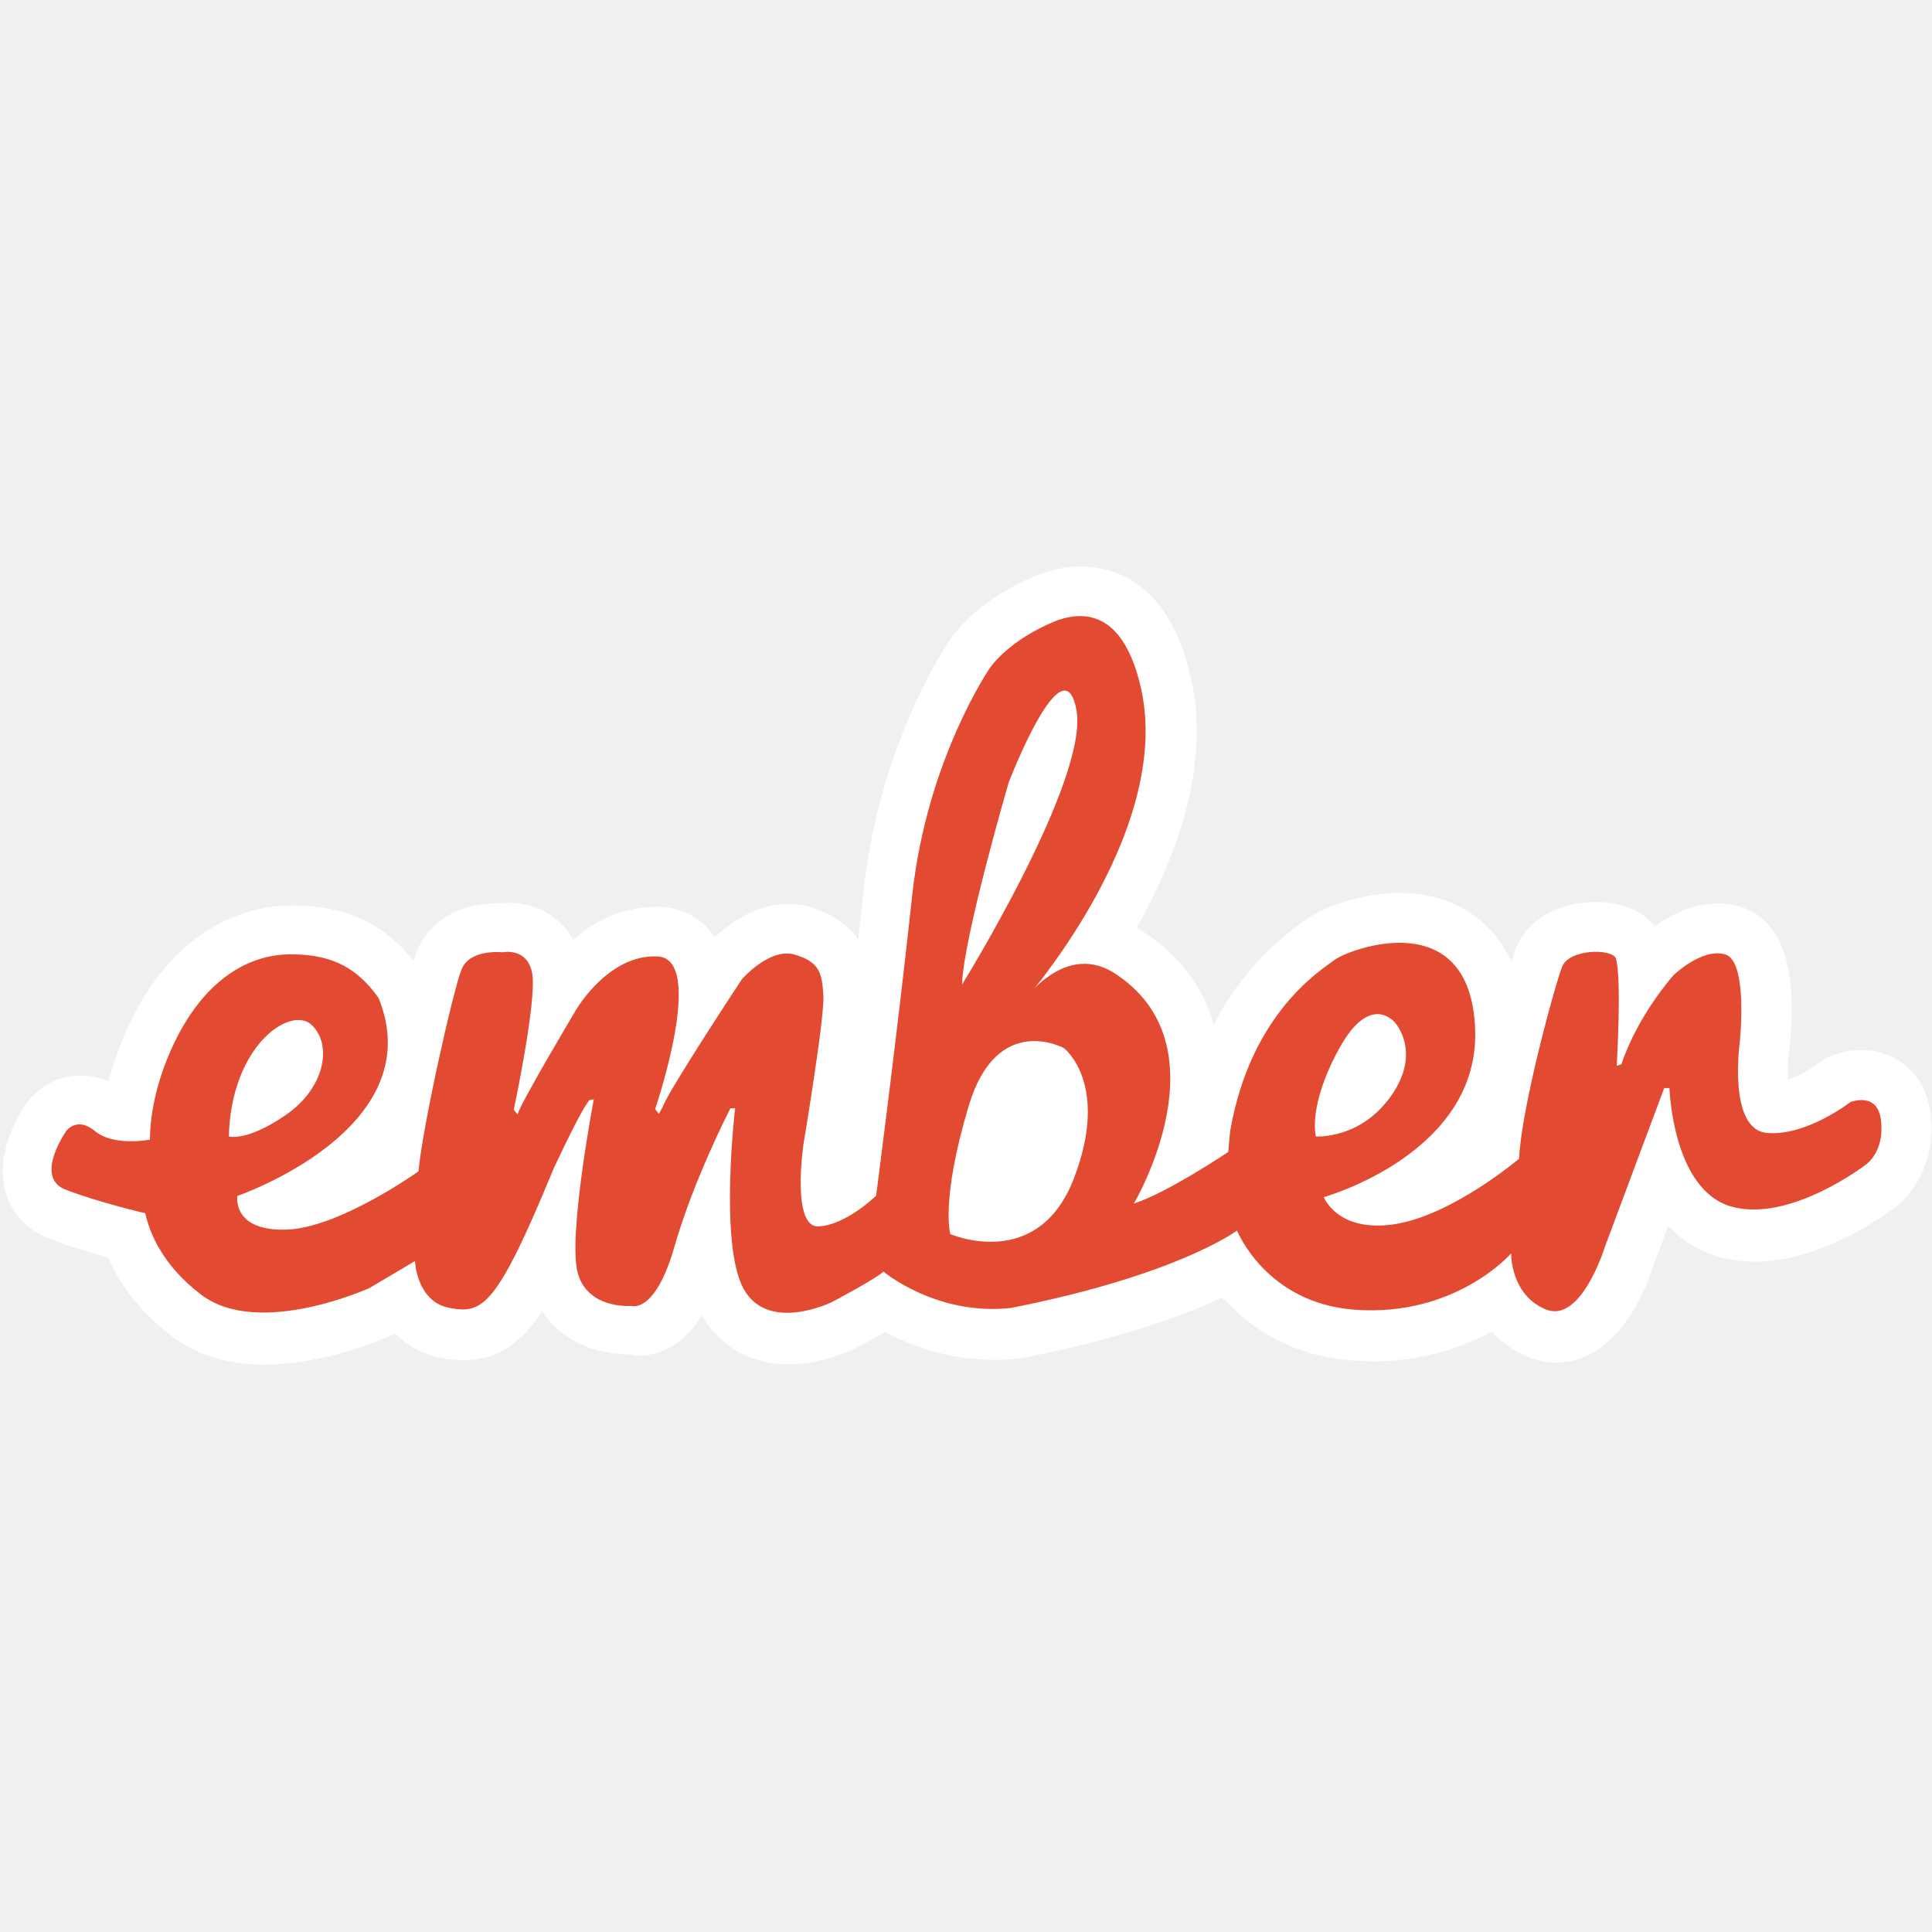
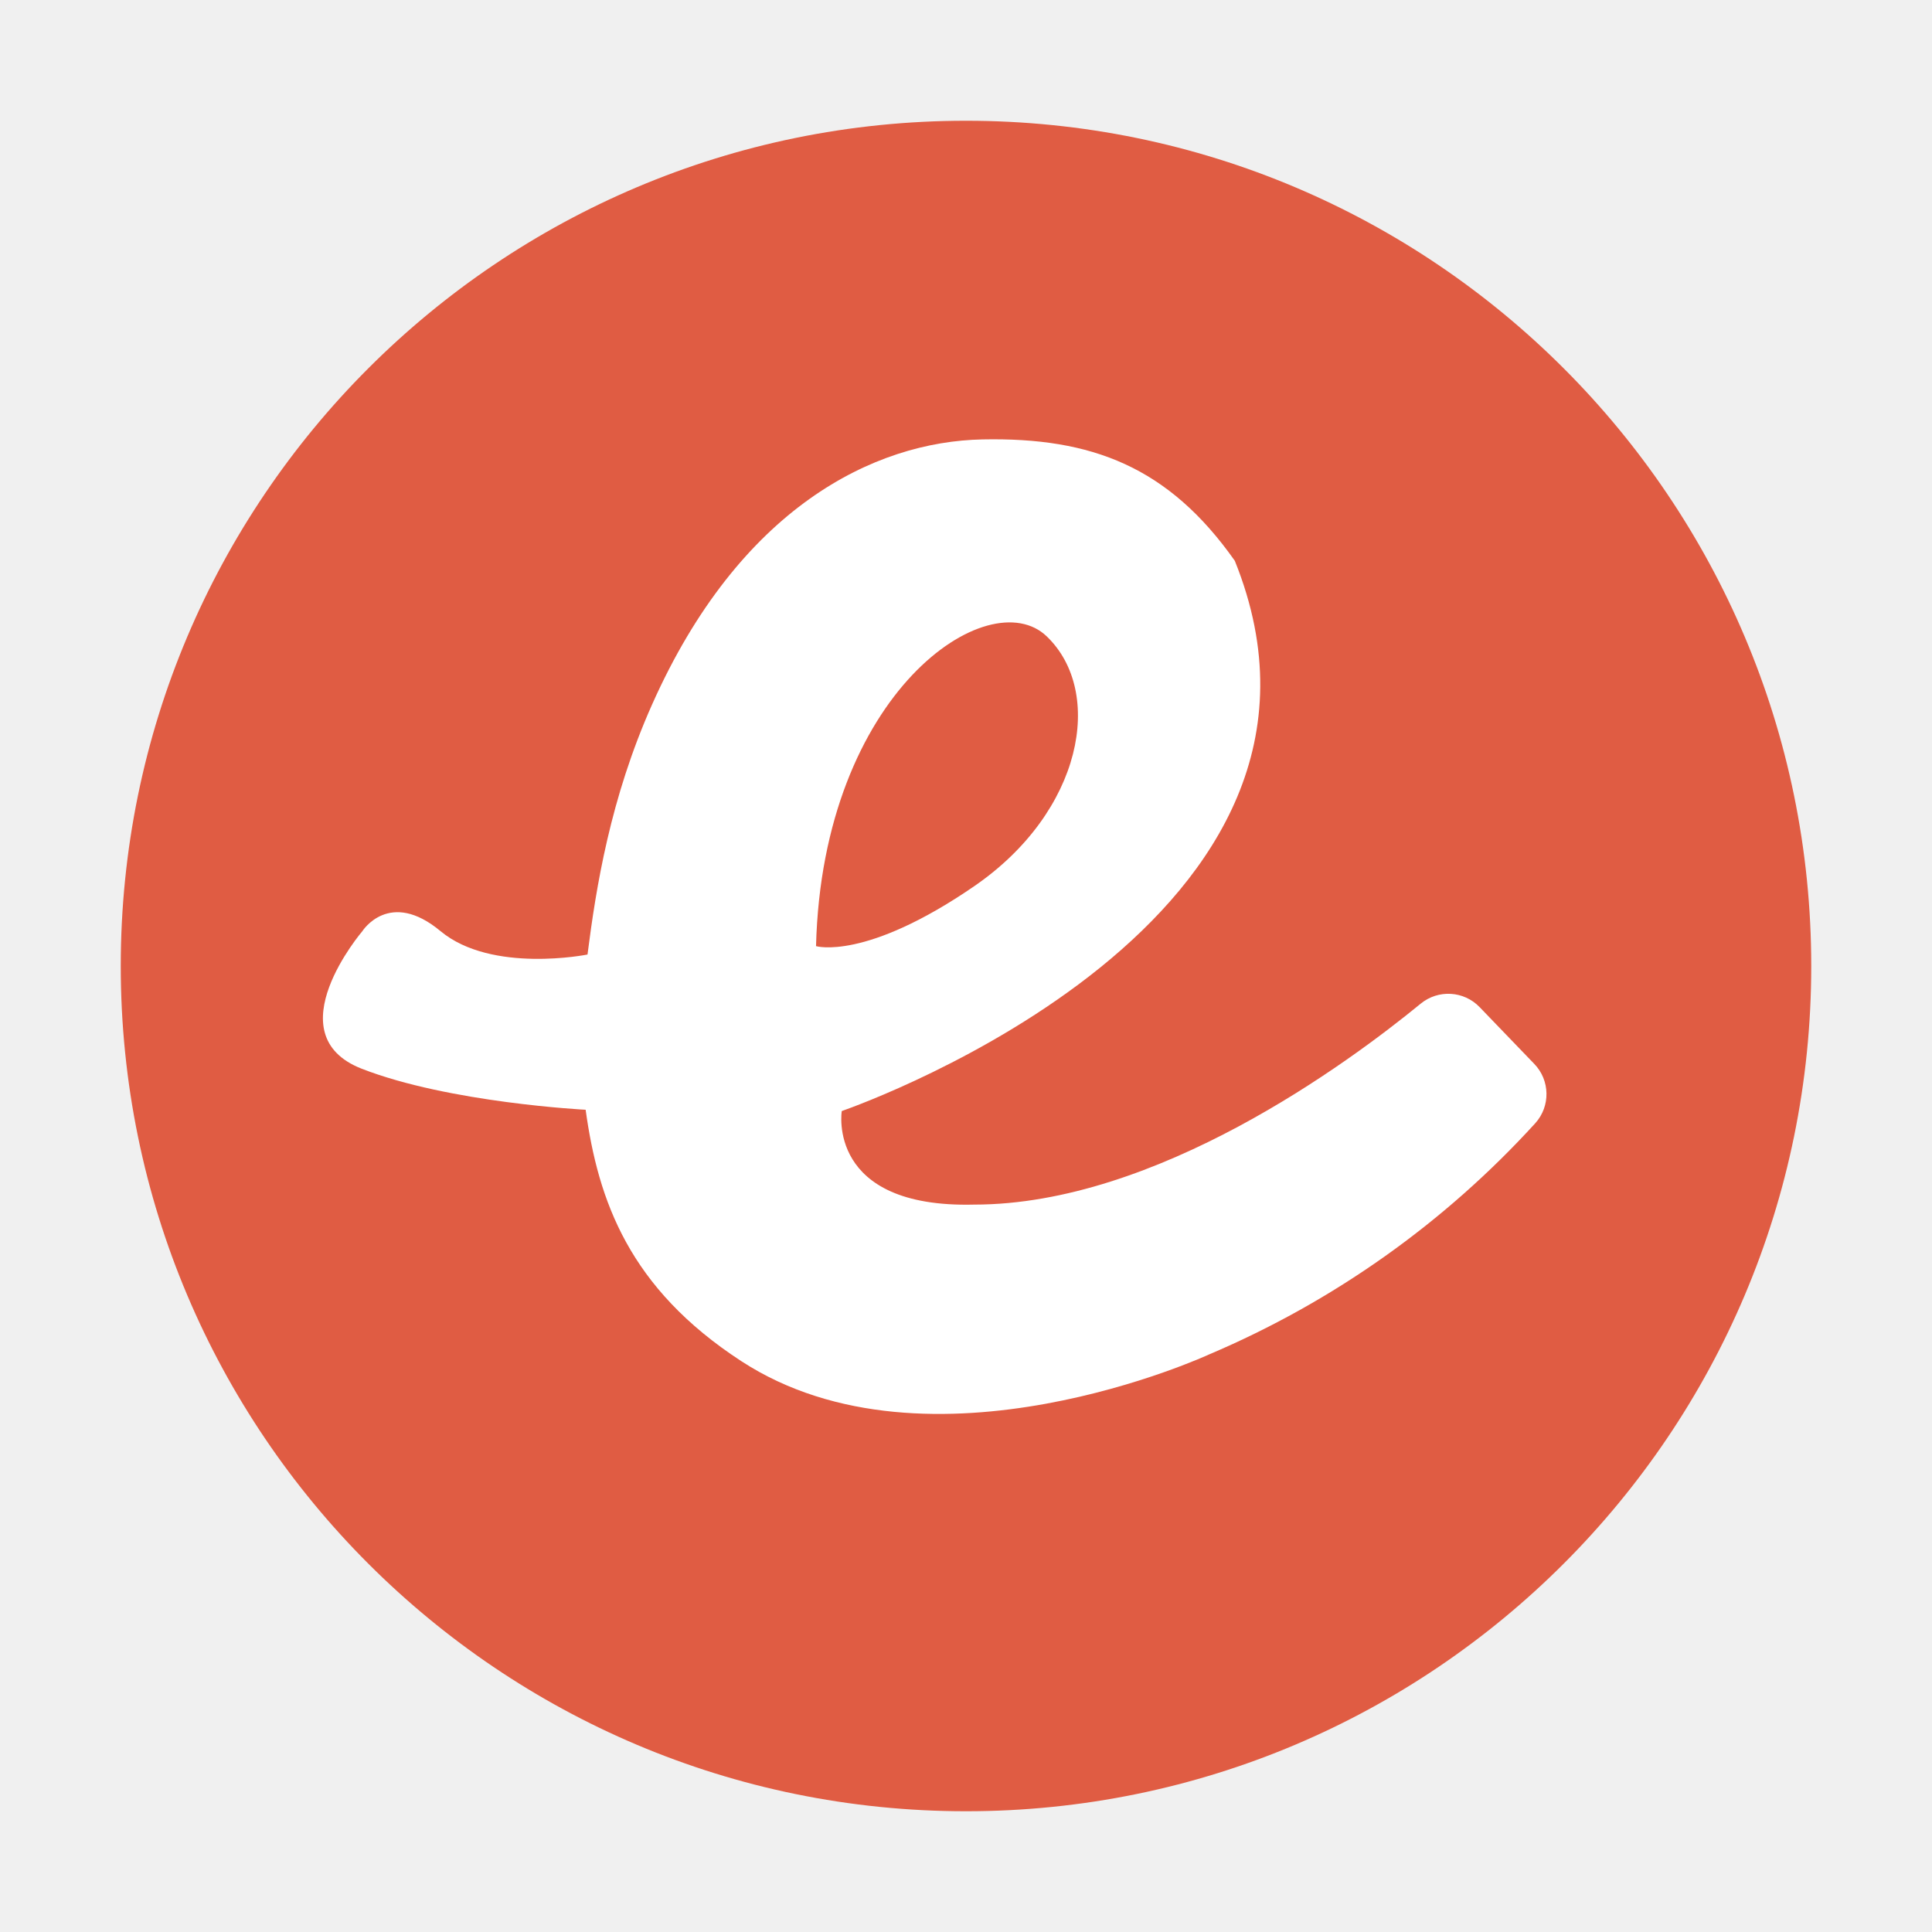
- <svg xmlns="http://www.w3.org/2000/svg" width="56" height="56" viewBox="0 0 512 213">
-   <path fill="#FFF" d="M511.72 146.402c-1.242-12.197-10.1-17.636-18.413-17.636c-3.807 0-6.837 1.088-8.002 1.554l-1.632.7l-1.398 1.01c-1.943 1.475-5.361 3.495-8.391 4.583c-.155-2.486-.078-5.672.31-8.313l.078-.466c2.253-21.444-2.253-33.952-13.363-37.138c-1.865-.544-3.807-.777-5.75-.777c-6.759 0-12.741 3.263-16.626 6.06c-3.263-4.117-8.701-6.448-15.538-6.448c-10.178 0-18.336 4.74-21.288 12.353q-.467 1.165-1.166 3.496c-5.982-13.208-18.18-18.258-29.523-18.258c-10.722 0-21.133 4.196-25.018 7.148c-.155.155-.388.233-.621.466c-10.178 7.226-18.103 16.316-23.697 27.27c-2.719-9.478-8.701-18.335-19.423-25.017l-.155-.155c-.311-.155-.544-.31-.855-.466c10.489-18.647 19.812-43.353 14.218-66.894C309.562 4.379 294.8.649 286.487.649Q281.36.65 276 2.514l-.233.078l-.234.077c-15.616 6.138-22.453 15.384-23.93 17.56c-1.553 2.33-18.646 28.28-22.763 66.272c-.466 4.195-.933 8.546-1.399 12.897c-2.408-3.419-6.37-6.526-12.664-8.469c-1.942-.621-3.962-.854-5.982-.854c-8.624 0-15.617 5.283-19.346 8.779l-.078-.078c-3.263-4.817-8.468-7.691-14.218-7.924h-1.398c-9.168 0-16.471 4.04-21.832 8.624c-3.418-5.983-9.712-9.712-17.092-9.712c-.622 0-1.166 0-1.71.078h-1.243c-10.178 0-18.18 4.817-21.443 12.819c-.233.622-.544 1.398-.855 2.408c-8.002-9.944-18.18-14.606-31.854-14.606h-1.32c-8.547.155-29.835 3.73-42.888 33.098c-2.02 4.506-3.574 9.09-4.739 13.596a17.8 17.8 0 0 0-7.459-1.632c-6.837 0-11.964 3.885-14.45 7.537c-2.02 2.952-8.47 13.44-5.284 23.696c1.71 5.516 5.672 9.712 11.266 11.887c4.895 1.943 11.11 3.807 15.772 5.128c2.874 6.526 8.002 14.062 17.092 20.977c6.449 4.895 14.684 7.381 24.396 7.381c16.316 0 32.087-7.07 33.797-7.847l.621-.31l.155-.156c3.108 3.263 7.226 5.594 12.431 6.604c1.554.31 3.574.544 5.905.544c8.857 0 14.995-4.507 20.667-12.975c4.661 7.303 13.13 11.42 23.152 11.42h.078c.544 0 1.088.39 1.71.39c5.282 0 11.886-1.865 17.403-10.722c4.583 8.235 12.974 12.974 22.92 12.974c8.856 0 16.548-3.651 17.946-4.35l.311-.156c2.952-1.554 5.439-2.952 7.381-4.04c6.604 3.496 16.626 7.381 28.902 7.381c2.098 0 4.195-.078 6.293-.31l.544-.078l.544-.078c26.027-5.128 42.964-11.343 53.064-16.083c7.07 7.925 18.336 15.539 34.419 16.704c1.787.156 3.651.233 5.438.233c13.208 0 23.774-3.729 31.544-7.847c2.486 2.642 5.594 5.05 9.634 6.682c2.408 1.01 4.894 1.476 7.458 1.476c16.16 0 23.697-19.268 25.795-25.794l3.884-10.41c3.419 3.65 7.77 6.603 13.286 8.157c3.03.855 6.293 1.32 9.634 1.32c17.792 0 34.884-12.586 37.603-14.683c4.895-4.04 10.256-12.354 9.09-23.775" />
-   <path fill="#E24B31" d="M348.727 151.667s-2.253-7.924 6.138-23.23c8.313-15.228 14.84-6.915 14.84-6.915s7.147 7.77-1.01 19.346c-8.158 11.654-19.968 10.8-19.968 10.8M284.63 162.7c-9.556 25.017-32.786 14.84-32.786 14.84s-2.642-8.935 4.894-34.03c7.537-25.018 25.25-15.228 25.25-15.228s12.198 9.4 2.642 34.418M267.305 57.89s14.45-37.681 17.947-19.345s-30.3 72.876-30.3 72.876c.31-12.275 12.353-53.53 12.353-53.53M60.64 151.666c.621-24.24 16.47-34.806 21.987-29.523s3.496 16.704-6.915 23.852c-10.333 7.148-15.072 5.671-15.072 5.671m437.88-3.962c-.777-8.158-8.157-5.128-8.157-5.128s-11.81 9.168-22.22 8.158c-10.334-1.088-7.07-24.24-7.07-24.24s2.252-21.288-3.886-23.075c-6.137-1.787-13.674 5.516-13.674 5.516s-9.4 10.41-13.83 23.619l-1.242.388s1.398-23.23-.233-28.513c-1.243-2.642-12.431-2.409-14.218 2.253c-1.865 4.661-10.8 37.215-11.421 50.89c0 0-17.481 14.839-32.787 17.325c-15.305 2.408-18.957-7.148-18.957-7.148s41.566-11.576 40.09-44.752c-1.399-33.175-33.486-20.9-37.138-18.18c-3.496 2.642-22.22 13.907-27.736 45.218c-.156 1.088-.544 5.75-.544 5.75s-16.083 10.799-25.017 13.673c0 0 25.017-42.11-5.517-61.3c-13.829-8.313-24.861 9.168-24.861 9.168s41.332-45.995 32.165-84.92c-4.351-18.49-13.597-20.51-22.143-17.48c-12.897 5.128-17.792 12.586-17.792 12.586s-16.704 24.24-20.589 60.29s-9.556 79.558-9.556 79.558s-7.925 7.77-15.228 8.158c-7.303.389-4.04-21.754-4.04-21.754s5.672-33.797 5.283-39.468s-.777-8.78-7.536-10.8c-6.682-2.02-14.063 6.527-14.063 6.527s-19.345 29.29-20.977 33.796l-1.01 1.865l-1.01-1.243s13.674-39.935.622-40.478c-13.053-.622-21.599 14.217-21.599 14.217s-14.84 24.862-15.461 27.66l-1.01-1.244s6.138-28.902 4.895-36.05s-7.925-5.671-7.925-5.671s-8.546-1.01-10.8 4.506c-2.253 5.516-10.41 41.955-11.42 53.53c0 0-21.366 15.307-35.429 15.462c-14.062.233-12.586-8.935-12.586-8.935s51.51-17.636 37.448-52.443c-6.293-8.935-13.674-11.732-24.007-11.576c-10.41.233-22.609 6.526-31 25.25c-3.962 8.935-5.594 17.403-5.594 23.852c0 0-9.634 1.865-14.528-2.253c-4.895-4.04-7.692 0-7.692 0s-8.546 12.198-.233 15.46c8.313 3.264 21.21 6.294 21.21 6.294c1.166 5.283 4.662 13.907 14.84 21.599c15.228 11.576 44.596-1.787 44.596-1.787l12.042-7.148s.389 10.8 9.168 12.431c8.78 1.632 12.431-.155 27.659-37.137c8.935-18.958 9.556-17.948 9.556-17.948l1.01-.233s-6.914 36.205-4.273 45.995s14.218 8.78 14.218 8.78s6.293 2.252 11.421-15.695s14.84-36.671 14.84-36.671h1.243s-4.274 36.05 2.253 47.859c6.526 11.81 23.385 3.496 23.385 3.496s11.81-6.215 13.674-8.08c0 0 13.985 11.81 33.797 9.634c44.208-8.702 59.902-20.511 59.902-20.511s7.614 19.19 31.077 20.977c26.882 2.02 41.566-14.917 41.566-14.917s-.233 10.955 9.168 14.84s15.694-16.627 15.694-16.627l15.694-42.032h1.399s.777 26.882 16.315 31.388c15.617 4.429 35.74-11.11 35.74-11.11s4.894-3.263 4.04-11.421" />
+ <svg xmlns="http://www.w3.org/2000/svg" width="56" height="56" viewBox="0 0 32 32">
+   <path fill="#e05c43" d="M16 2c7.732 0 14 6.268 14 14s-6.268 14-14 14S2 23.732 2 16S8.268 2 16 2" />
+   <path fill="#fff" fill-rule="evenodd" d="M16.277 7.278c1.803-.036 3.078.453 4.175 2.01c2.392 5.93-6.157 8.99-6.5 9.111l-.01.004s-.259 1.61 2.193 1.549c3.017 0 6.19-2.34 7.396-3.328a.72.72 0 0 1 .977.058l.904.939a.72.72 0 0 1 .018.982a15.5 15.5 0 0 1-5.402 3.83s-4.629 2.142-7.748.113c-1.86-1.21-2.372-2.658-2.58-4.165c.001 0-2.258-.114-3.71-.68c-1.45-.568.012-2.278.012-2.278s.446-.707 1.295 0c.849.706 2.434.387 2.434.387c.142-1.115.377-2.587 1.069-4.14c1.45-3.257 3.672-4.357 5.477-4.392m1.061 3.263c-.955-.921-3.715.919-3.822 5.13c0 0 .815.247 2.619-.992s2.159-3.22 1.203-4.138" clip-rule="evenodd" />
</svg>
